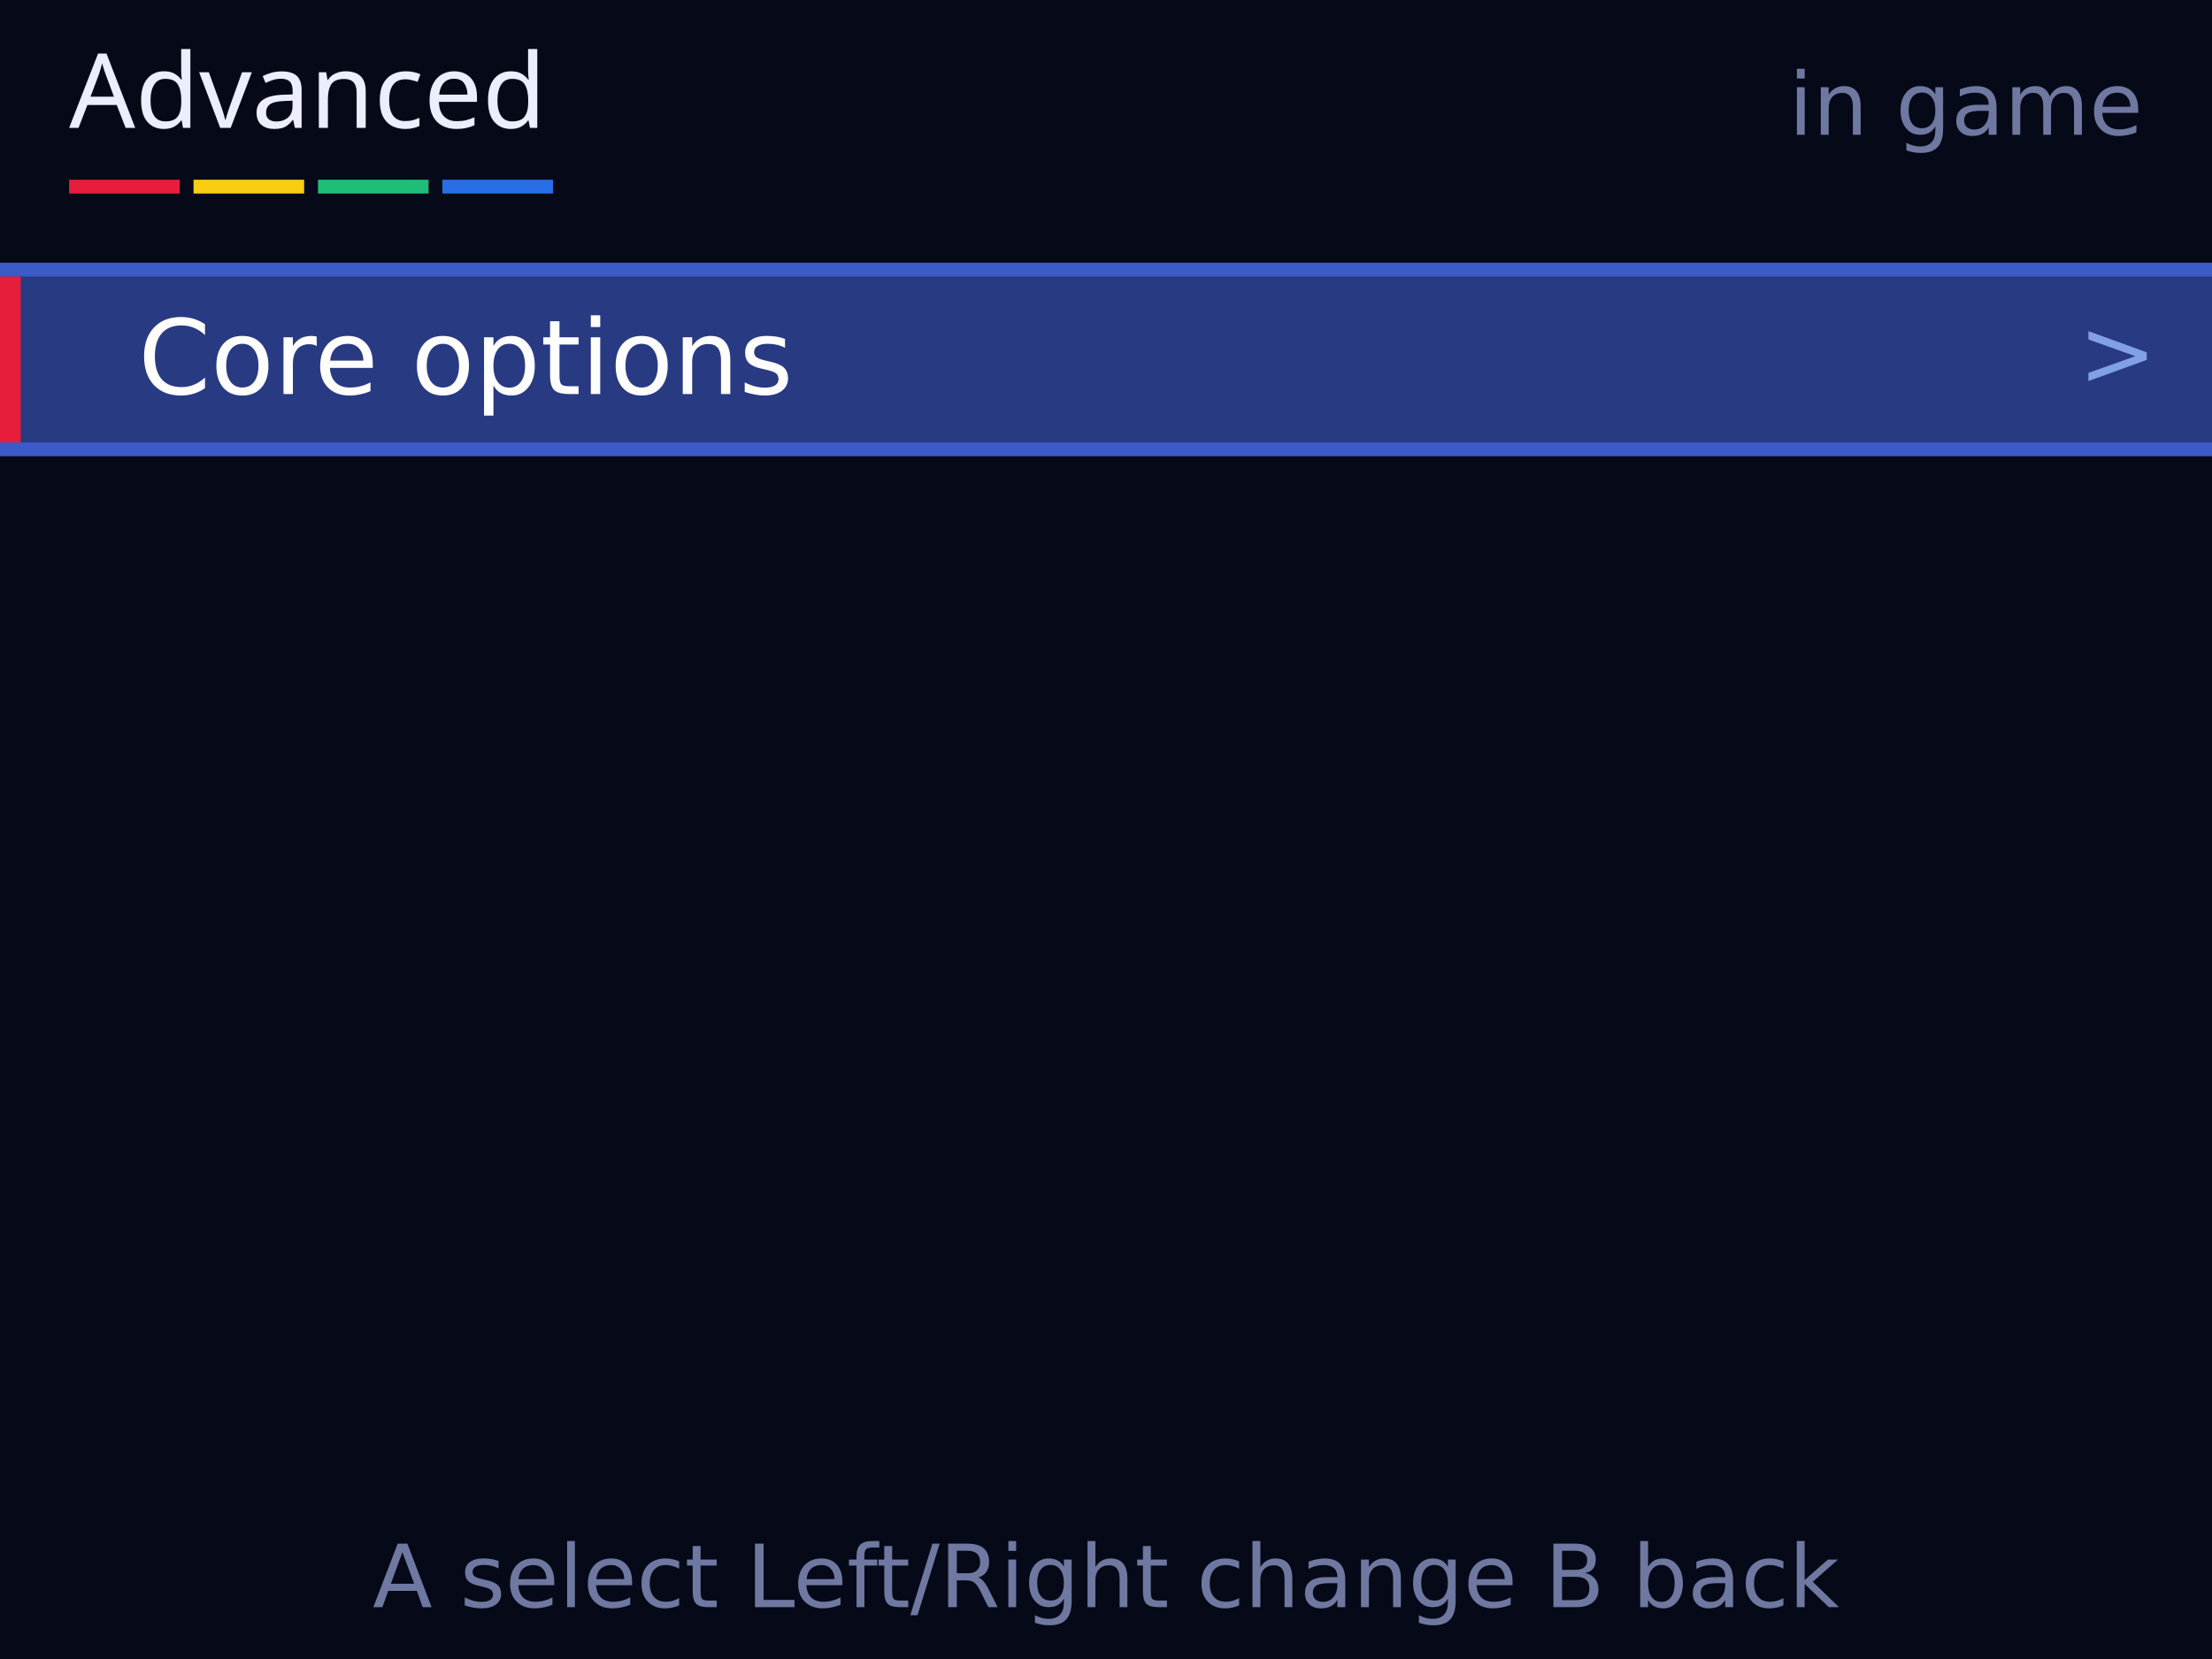
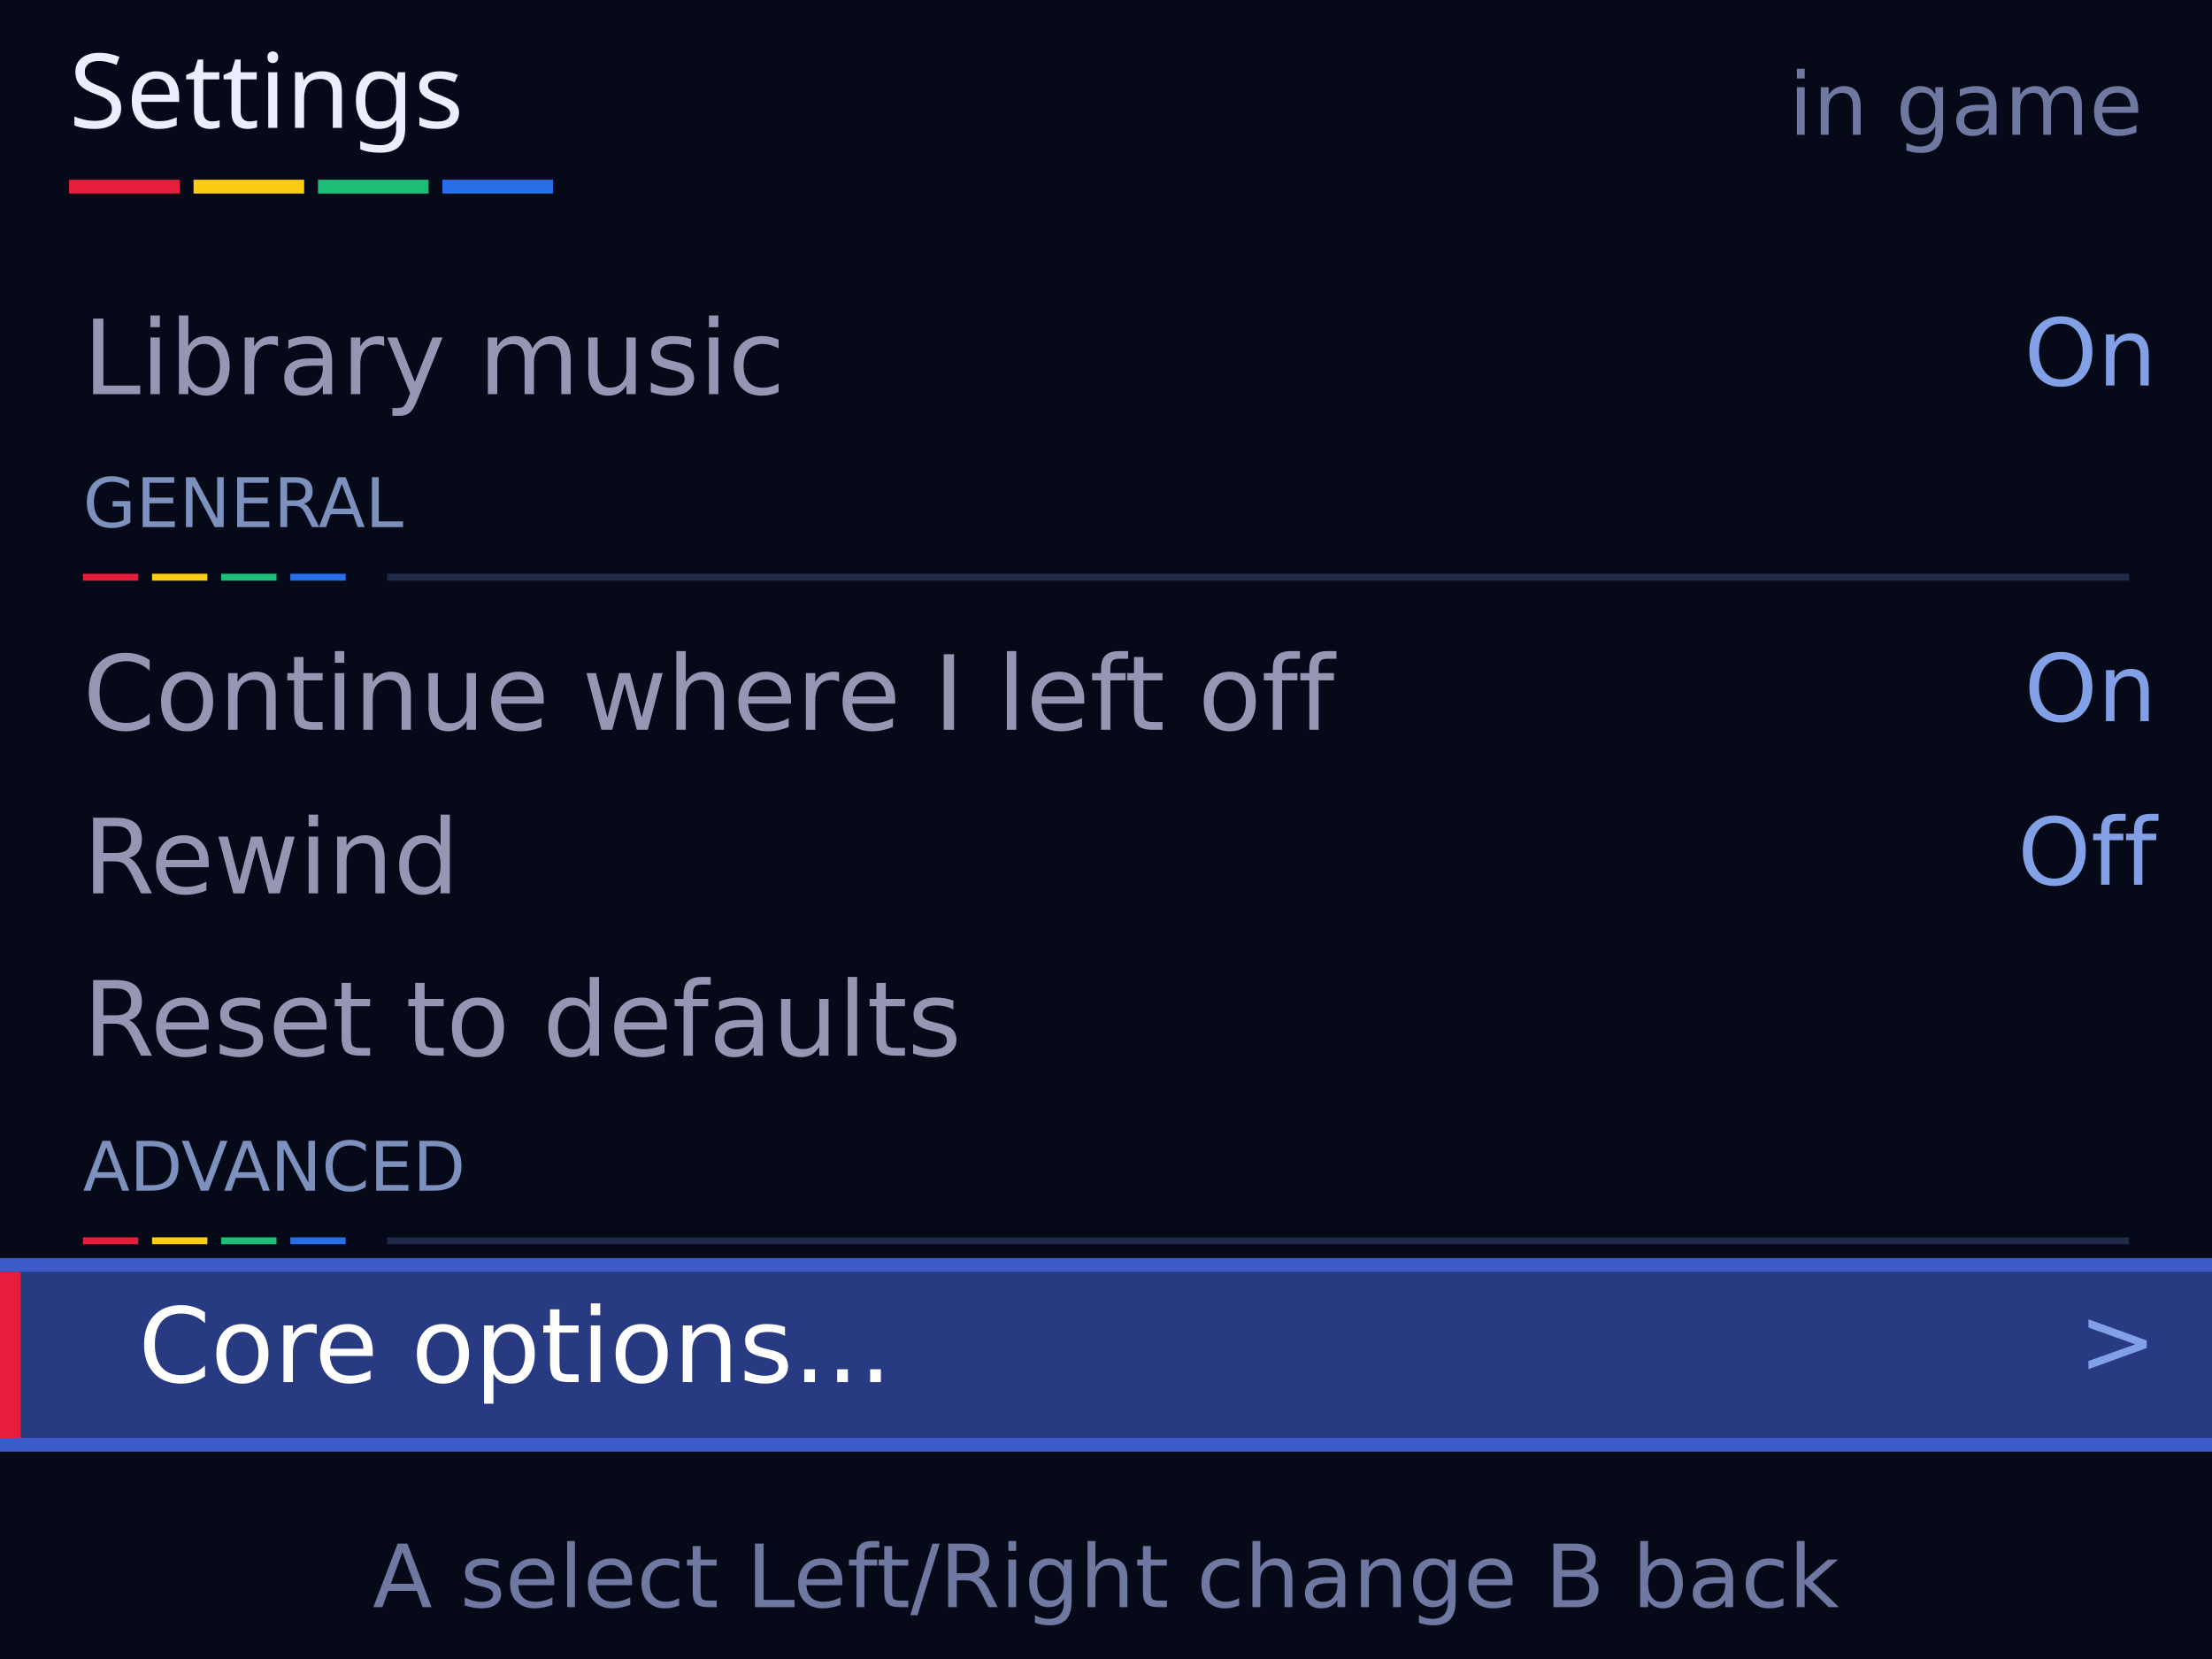
<svg xmlns="http://www.w3.org/2000/svg" width="640" height="480" viewBox="0 0 320 240">
  <rect width="320" height="240" fill="black" />
  <rect x="0" y="0" width="320" height="240" fill="#060918" />
-   <text x="10" y="18.5" font-family="Michroma" font-size="15" transform="translate(10 0) scale(1 1) translate(-10 0)" fill="#ebeeff" text-anchor="start">Advanced</text>
+   <text x="10" y="18.5" font-family="Michroma" font-size="15" transform="translate(10 0) scale(1 1) translate(-10 0)" fill="#ebeeff" text-anchor="start">Settings</text>
  <text x="310" y="19.5" font-family="DejaVu Sans" font-size="12.6" transform="translate(310 0) scale(1 1) translate(-310 0)" fill="#6e78a0" text-anchor="end">in game</text>
  <rect x="10" y="26" width="16" height="2" fill="#e61e3c" />
  <rect x="28" y="26" width="16" height="2" fill="#facd14" />
  <rect x="46" y="26" width="16" height="2" fill="#1ebe78" />
  <rect x="64" y="26" width="16" height="2" fill="#286ee6" />
-   <rect x="-2" y="38" width="324" height="28" fill="#3c5ac8" />
+   <rect x="-2" y="182" width="324" height="28" fill="#3c5ac8" />
  <defs>
-     <linearGradient id="g33" gradientUnits="userSpaceOnUse" x1="0" y1="40" x2="0" y2="64">
+     <linearGradient id="g33" gradientUnits="userSpaceOnUse" x1="0" y1="184" x2="0" y2="208">
      <stop stop-color="#283a82" />
      <stop offset="1" stop-color="#283a82" />
    </linearGradient>
  </defs>
-   <rect x="0" y="40" width="320" height="24" fill="url(#g33)" />
-   <rect x="0" y="40" width="3" height="24" fill="#e61e3c" />
-   <text x="20" y="57" font-family="DejaVu Sans" font-size="15" transform="translate(20 0) scale(1 1) translate(-20 0)" fill="#ffffff" text-anchor="start">Core options</text>
-   <text x="312" y="55.75" font-family="DejaVu Sans" font-size="13.5" transform="translate(312 0) scale(1 1) translate(-312 0)" fill="#82a0e6" text-anchor="end">&gt;</text>
+   <rect x="0" y="184" width="320" height="24" fill="url(#g33)" />
+   <rect x="0" y="184" width="3" height="24" fill="#e61e3c" />
+   <text x="12" y="57.02" font-family="DejaVu Sans" font-size="15" transform="translate(12 0) scale(1 1) translate(-12 0)" fill="#9696b4" text-anchor="start">Library music</text>
+   <text x="312" y="55.77" font-family="DejaVu Sans" font-size="13.5" transform="translate(312 0) scale(1 1) translate(-312 0)" fill="#82a0e6" text-anchor="end">On</text>
+   <text x="12" y="76.25" font-family="DejaVu Sans" font-size="9.9" transform="translate(12 0) scale(1 1) translate(-12 0)" fill="#7d91be" text-anchor="start">GENERAL</text>
+   <rect x="12" y="83" width="8" height="1" fill="#e61e3c" />
+   <rect x="22" y="83" width="8" height="1" fill="#facd14" />
+   <rect x="32" y="83" width="8" height="1" fill="#1ebe78" />
+   <rect x="42" y="83" width="8" height="1" fill="#286ee6" />
+   <rect x="56" y="83" width="252" height="1" fill="#1e2a48" />
+   <text x="12" y="105.579" font-family="DejaVu Sans" font-size="15" transform="translate(12 0) scale(1 1) translate(-12 0)" fill="#9696b4" text-anchor="start">Continue where I left off</text>
+   <text x="312" y="104.329" font-family="DejaVu Sans" font-size="13.5" transform="translate(312 0) scale(1 1) translate(-312 0)" fill="#82a0e6" text-anchor="end">On</text>
+   <text x="12" y="129.238" font-family="DejaVu Sans" font-size="15" transform="translate(12 0) scale(1 1) translate(-12 0)" fill="#9696b4" text-anchor="start">Rewind</text>
+   <text x="312" y="127.988" font-family="DejaVu Sans" font-size="13.5" transform="translate(312 0) scale(1 1) translate(-312 0)" fill="#82a0e6" text-anchor="end">Off</text>
+   <text x="12" y="152.717" font-family="DejaVu Sans" font-size="15" transform="translate(12 0) scale(1 1) translate(-12 0)" fill="#9696b4" text-anchor="start">Reset to defaults</text>
+   <text x="12" y="172.25" font-family="DejaVu Sans" font-size="9.9" transform="translate(12 0) scale(1 1) translate(-12 0)" fill="#7d91be" text-anchor="start">ADVANCED</text>
+   <rect x="12" y="179" width="8" height="1" fill="#e61e3c" />
+   <rect x="22" y="179" width="8" height="1" fill="#facd14" />
+   <rect x="32" y="179" width="8" height="1" fill="#1ebe78" />
+   <rect x="42" y="179" width="8" height="1" fill="#286ee6" />
+   <rect x="56" y="179" width="252" height="1" fill="#1e2a48" />
+   <text x="20" y="199.949" font-family="DejaVu Sans" font-size="15" transform="translate(20 0) scale(1 1) translate(-20 0)" fill="#ffffff" text-anchor="start">Core options...</text>
+   <text x="312" y="198.699" font-family="DejaVu Sans" font-size="13.5" transform="translate(312 0) scale(1 1) translate(-312 0)" fill="#82a0e6" text-anchor="end">&gt;</text>
  <text x="160" y="232.5" font-family="DejaVu Sans" font-size="12.6" transform="translate(160 0) scale(1 1) translate(-160 0)" fill="#6e78a0" text-anchor="middle">A select Left/Right change B back</text>
</svg>
